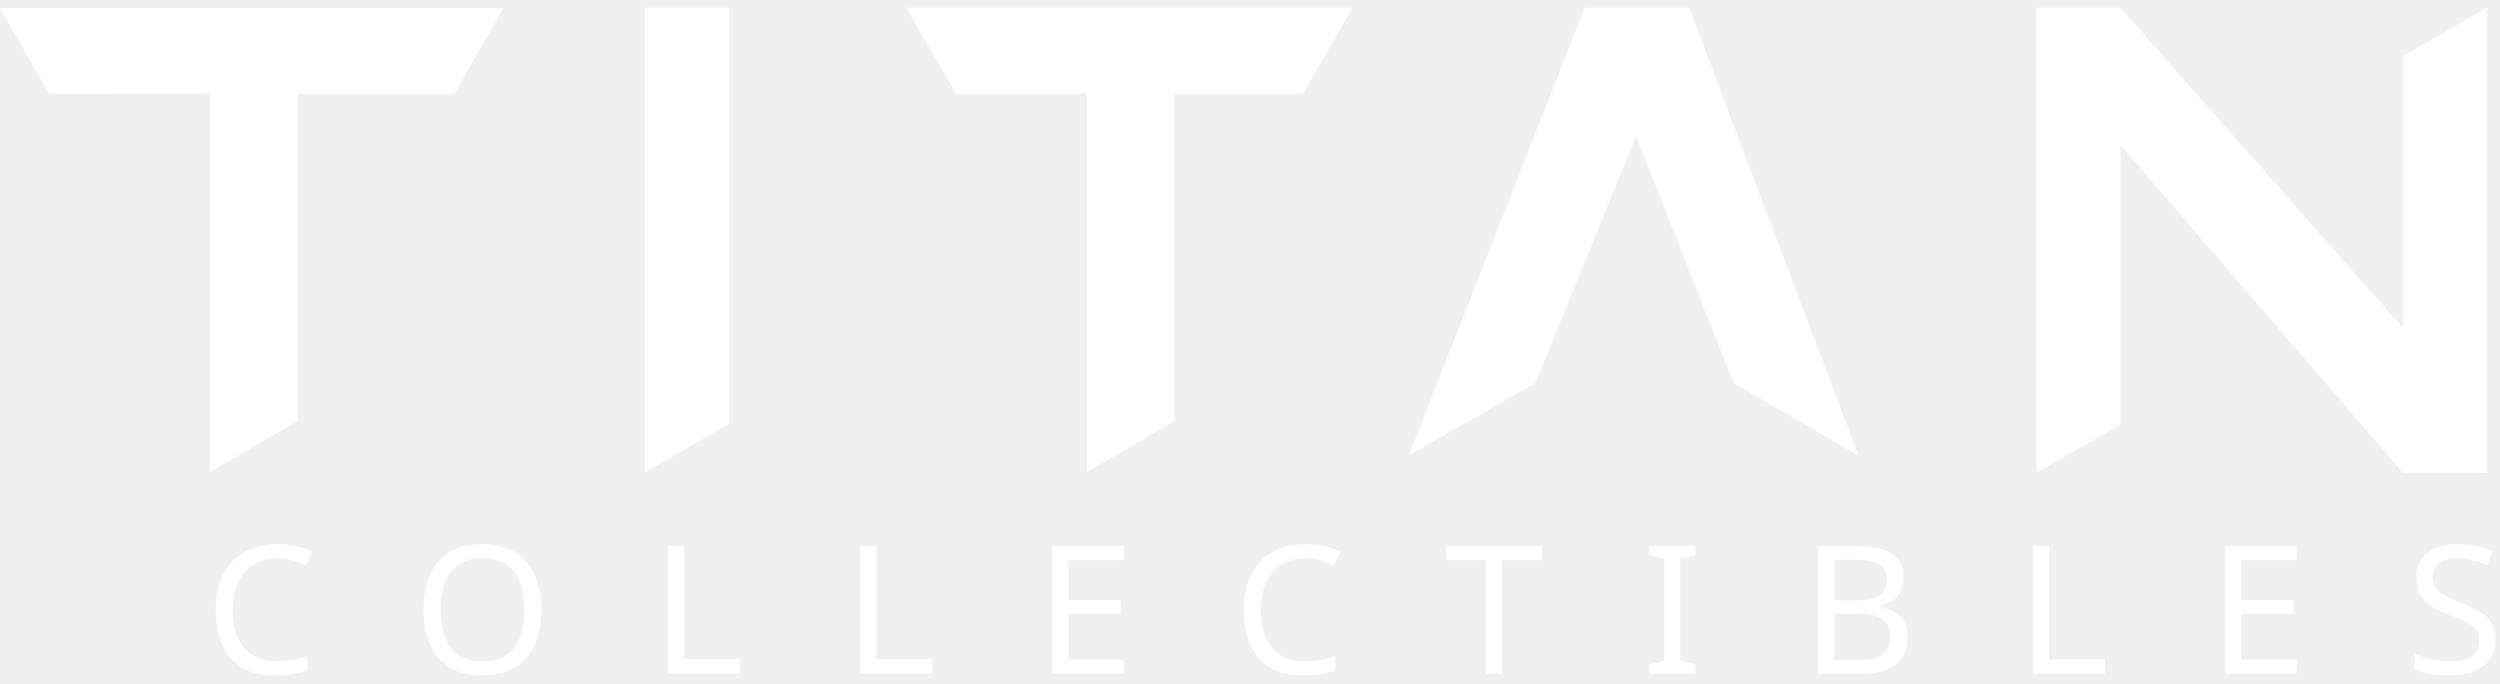
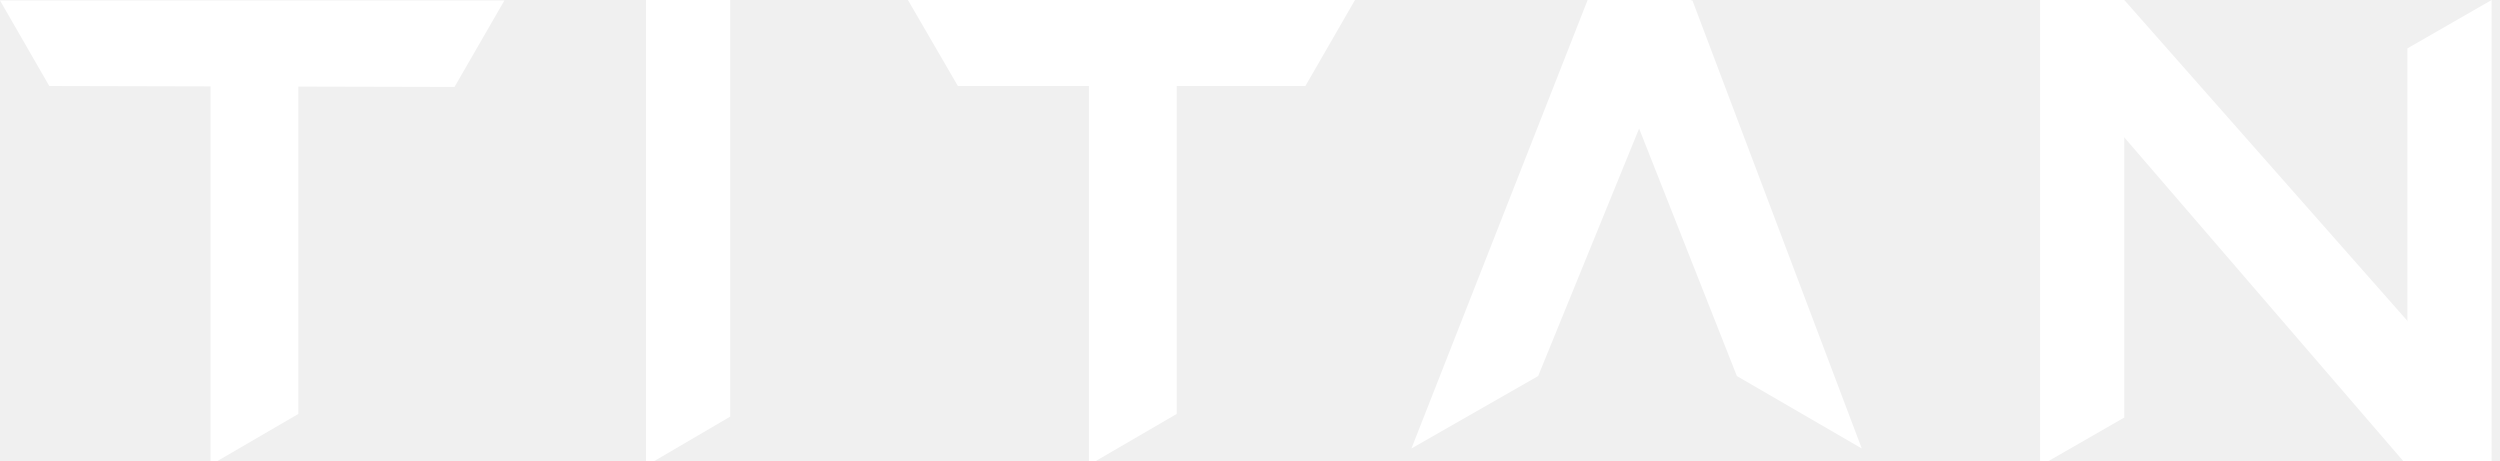
- <svg xmlns="http://www.w3.org/2000/svg" width="161" height="44" viewBox="0 0 161 44" fill="none">
-   <path d="M0 0.53H32.425L29.217 6.09L3.168 6.029L0 0.53Z" fill="white" />
-   <path d="M58.363 0.5H87.102L83.913 6.029H61.574L58.363 0.5Z" fill="white" />
-   <path d="M13.534 5.683H19.179V27.108L13.534 30.391V5.683Z" fill="white" />
-   <path d="M69.997 5.683H75.641V27.108L69.997 30.391V5.683Z" fill="white" />
-   <path d="M135.344 7.93L136.554 0.5L156.423 23.02L154.753 30.448L135.344 7.93Z" fill="white" />
-   <path d="M41.525 0.5H46.939V27.281L41.525 30.448V0.5Z" fill="white" />
-   <path d="M131.14 0.5H136.554V27.338L131.14 30.448V0.5Z" fill="white" />
-   <path d="M160.167 30.448H154.753V3.61L160.167 0.5V30.448Z" fill="white" />
-   <path d="M102.055 0.5L108.737 0.5L98.876 24.672L90.729 29.329L102.055 0.5Z" fill="white" />
-   <path d="M108.794 0.53L102.113 0.53L111.649 24.672L119.678 29.329L108.794 0.53Z" fill="white" />
-   <path d="M160.705 41.185C160.705 41.676 160.586 42.095 160.348 42.44C160.11 42.778 159.768 43.039 159.323 43.224C158.885 43.408 158.367 43.5 157.768 43.5C157.461 43.5 157.165 43.485 156.881 43.454C156.604 43.423 156.351 43.381 156.121 43.327C155.89 43.266 155.687 43.193 155.51 43.108V42.118C155.787 42.241 156.128 42.352 156.535 42.452C156.95 42.552 157.376 42.602 157.814 42.602C158.221 42.602 158.563 42.548 158.839 42.44C159.116 42.333 159.323 42.179 159.461 41.98C159.599 41.78 159.668 41.546 159.668 41.277C159.668 41.008 159.611 40.782 159.496 40.597C159.38 40.413 159.181 40.244 158.897 40.09C158.62 39.929 158.232 39.76 157.733 39.584C157.38 39.453 157.069 39.315 156.8 39.169C156.539 39.015 156.32 38.843 156.144 38.651C155.967 38.459 155.833 38.24 155.741 37.994C155.656 37.748 155.614 37.464 155.614 37.142C155.614 36.704 155.725 36.331 155.948 36.024C156.171 35.709 156.478 35.468 156.869 35.299C157.269 35.13 157.726 35.045 158.24 35.045C158.693 35.045 159.108 35.087 159.484 35.172C159.86 35.257 160.202 35.368 160.509 35.506L160.187 36.393C159.903 36.27 159.592 36.166 159.254 36.082C158.924 35.998 158.578 35.955 158.217 35.955C157.872 35.955 157.584 36.005 157.353 36.105C157.123 36.205 156.95 36.347 156.835 36.531C156.72 36.708 156.662 36.915 156.662 37.153C156.662 37.43 156.72 37.66 156.835 37.844C156.95 38.029 157.138 38.194 157.399 38.34C157.66 38.486 158.014 38.643 158.459 38.812C158.943 38.989 159.35 39.181 159.68 39.388C160.018 39.587 160.271 39.829 160.44 40.114C160.617 40.398 160.705 40.755 160.705 41.185Z" fill="white" />
-   <path d="M147.9 43.385H143.304V35.16H147.9V36.071H144.341V38.639H147.693V39.538H144.341V42.475H147.9V43.385Z" fill="white" />
-   <path d="M130.928 43.385V35.16H131.965V42.463H135.559V43.385H130.928Z" fill="white" />
-   <path d="M119.451 35.16C120.135 35.16 120.707 35.226 121.168 35.356C121.636 35.487 121.985 35.702 122.216 36.001C122.454 36.301 122.573 36.7 122.573 37.199C122.573 37.522 122.511 37.81 122.389 38.063C122.273 38.309 122.097 38.516 121.859 38.685C121.628 38.846 121.344 38.958 121.006 39.019V39.077C121.352 39.131 121.663 39.23 121.939 39.376C122.223 39.522 122.446 39.73 122.607 39.998C122.769 40.267 122.849 40.617 122.849 41.047C122.849 41.546 122.734 41.972 122.504 42.325C122.273 42.671 121.943 42.936 121.513 43.12C121.091 43.297 120.584 43.385 119.993 43.385H117.102V35.16H119.451ZM119.659 38.662C120.365 38.662 120.849 38.551 121.11 38.328C121.371 38.098 121.502 37.76 121.502 37.315C121.502 36.861 121.34 36.539 121.018 36.347C120.703 36.147 120.196 36.047 119.497 36.047H118.138V38.662H119.659ZM118.138 39.526V42.509H119.797C120.526 42.509 121.033 42.367 121.317 42.083C121.601 41.799 121.744 41.427 121.744 40.966C121.744 40.674 121.678 40.421 121.548 40.206C121.425 39.991 121.214 39.825 120.914 39.71C120.622 39.587 120.223 39.526 119.716 39.526H118.138Z" fill="white" />
-   <path d="M109.178 43.385H106.206V42.786L107.174 42.567V35.99L106.206 35.76V35.16H109.178V35.76L108.211 35.99V42.567L109.178 42.786V43.385Z" fill="white" />
-   <path d="M96.73 43.385H95.694V36.071H93.125V35.16H99.287V36.071H96.73V43.385Z" fill="white" />
-   <path d="M84.039 35.955C83.601 35.955 83.206 36.032 82.852 36.186C82.499 36.331 82.2 36.55 81.954 36.842C81.708 37.126 81.52 37.476 81.389 37.89C81.259 38.297 81.194 38.758 81.194 39.273C81.194 39.948 81.297 40.536 81.505 41.035C81.72 41.534 82.034 41.918 82.449 42.187C82.871 42.456 83.397 42.59 84.027 42.59C84.388 42.59 84.73 42.559 85.052 42.498C85.375 42.436 85.69 42.36 85.997 42.267V43.166C85.69 43.281 85.371 43.366 85.041 43.419C84.718 43.473 84.331 43.5 83.877 43.5C83.04 43.5 82.342 43.327 81.781 42.982C81.221 42.636 80.798 42.145 80.514 41.507C80.238 40.87 80.099 40.121 80.099 39.261C80.099 38.639 80.184 38.071 80.353 37.556C80.529 37.042 80.783 36.596 81.113 36.22C81.451 35.844 81.865 35.556 82.357 35.356C82.849 35.149 83.413 35.045 84.05 35.045C84.473 35.045 84.88 35.087 85.271 35.172C85.663 35.257 86.012 35.376 86.319 35.529L85.905 36.404C85.651 36.289 85.367 36.186 85.052 36.093C84.745 36.001 84.407 35.955 84.039 35.955Z" fill="white" />
-   <path d="M72.374 43.385H67.778V35.16H72.374V36.071H68.815V38.639H72.167V39.538H68.815V42.475H72.374V43.385Z" fill="white" />
-   <path d="M55.402 43.385V35.16H56.439V42.463H60.033V43.385H55.402Z" fill="white" />
-   <path d="M43.027 43.385V35.16H44.063V42.463H47.657V43.385H43.027Z" fill="white" />
-   <path d="M34.868 39.261C34.868 39.898 34.788 40.478 34.627 41C34.465 41.515 34.224 41.96 33.901 42.337C33.586 42.713 33.191 43.001 32.715 43.2C32.246 43.4 31.701 43.5 31.079 43.5C30.434 43.5 29.873 43.4 29.397 43.2C28.921 42.993 28.526 42.705 28.211 42.337C27.896 41.96 27.662 41.511 27.508 40.989C27.355 40.467 27.278 39.887 27.278 39.25C27.278 38.405 27.416 37.668 27.692 37.038C27.969 36.408 28.387 35.917 28.948 35.564C29.516 35.21 30.23 35.034 31.09 35.034C31.912 35.034 32.603 35.21 33.164 35.564C33.724 35.909 34.147 36.401 34.431 37.038C34.723 37.668 34.868 38.409 34.868 39.261ZM28.372 39.261C28.372 39.952 28.468 40.547 28.66 41.047C28.852 41.546 29.148 41.93 29.547 42.198C29.954 42.467 30.465 42.602 31.079 42.602C31.701 42.602 32.208 42.467 32.599 42.198C32.999 41.93 33.294 41.546 33.486 41.047C33.678 40.547 33.774 39.952 33.774 39.261C33.774 38.224 33.559 37.414 33.129 36.831C32.699 36.239 32.02 35.944 31.09 35.944C30.468 35.944 29.954 36.078 29.547 36.347C29.148 36.608 28.852 36.988 28.66 37.487C28.468 37.979 28.372 38.57 28.372 39.261Z" fill="white" />
-   <path d="M17.829 35.955C17.391 35.955 16.996 36.032 16.642 36.186C16.289 36.331 15.99 36.55 15.744 36.842C15.498 37.126 15.31 37.476 15.18 37.89C15.049 38.297 14.984 38.758 14.984 39.273C14.984 39.948 15.087 40.536 15.295 41.035C15.51 41.534 15.825 41.918 16.239 42.187C16.662 42.456 17.188 42.59 17.817 42.59C18.178 42.59 18.52 42.559 18.843 42.498C19.165 42.436 19.48 42.36 19.787 42.267V43.166C19.48 43.281 19.161 43.366 18.831 43.419C18.509 43.473 18.121 43.5 17.668 43.5C16.831 43.5 16.132 43.327 15.571 42.982C15.011 42.636 14.588 42.145 14.304 41.507C14.028 40.87 13.889 40.121 13.889 39.261C13.889 38.639 13.974 38.071 14.143 37.556C14.319 37.042 14.573 36.596 14.903 36.22C15.241 35.844 15.656 35.556 16.147 35.356C16.639 35.149 17.203 35.045 17.84 35.045C18.263 35.045 18.67 35.087 19.061 35.172C19.453 35.257 19.802 35.376 20.11 35.529L19.695 36.404C19.442 36.289 19.157 36.186 18.843 36.093C18.535 36.001 18.198 35.955 17.829 35.955Z" fill="white" />
+ <svg xmlns="http://www.w3.org/2000/svg" width="179" height="33" viewBox="0 0 179 33" fill="none">
+   <path d="M0 0.033H36.116L32.543 6.226L3.528 6.158L0 0.033Z" fill="white" />
+   <path d="M65.007 0H97.018L93.466 6.158H68.584L65.007 0Z" fill="white" />
+   <path d="M15.075 5.773H21.362V29.637L15.075 33.294V5.773Z" fill="white" />
+   <path d="M77.966 5.773H84.252V29.637L77.966 33.294V5.773Z" fill="white" />
+   <path d="M150.752 8.275L152.099 0L174.231 25.083L172.371 33.358L150.752 8.275Z" fill="white" />
+   <path d="M46.252 0H52.282V29.83L46.252 33.358V0Z" fill="white" />
+   <path d="M146.069 0H152.099V29.894L146.069 33.358V0Z" fill="white" />
+   <path d="M178.401 33.358H172.371V3.464L178.401 0V33.358Z" fill="white" />
+   <path d="M113.674 0L121.115 0L110.132 26.924L101.058 32.111L113.674 0Z" fill="white" />
+   <path d="M121.179 0.033L113.738 0.033L124.36 26.924L133.302 32.111L121.179 0.033Z" fill="white" />
+   <path d="M179 45.316C179 45.864 178.867 46.33 178.602 46.715C178.337 47.091 177.956 47.382 177.46 47.587C176.973 47.792 176.395 47.895 175.728 47.895C175.386 47.895 175.057 47.878 174.74 47.844C174.433 47.81 174.15 47.763 173.894 47.703C173.637 47.634 173.41 47.553 173.214 47.459V46.356C173.522 46.492 173.902 46.617 174.356 46.728C174.817 46.839 175.292 46.894 175.78 46.894C176.233 46.894 176.614 46.835 176.922 46.715C177.229 46.595 177.46 46.424 177.614 46.202C177.768 45.979 177.845 45.718 177.845 45.419C177.845 45.12 177.781 44.867 177.653 44.662C177.525 44.457 177.302 44.269 176.986 44.097C176.678 43.918 176.246 43.73 175.69 43.533C175.296 43.388 174.95 43.234 174.651 43.071C174.36 42.9 174.116 42.708 173.919 42.494C173.723 42.28 173.573 42.036 173.47 41.763C173.376 41.489 173.329 41.172 173.329 40.813C173.329 40.325 173.453 39.911 173.701 39.569C173.949 39.218 174.291 38.948 174.728 38.76C175.172 38.572 175.681 38.478 176.254 38.478C176.759 38.478 177.221 38.525 177.64 38.619C178.059 38.713 178.44 38.837 178.782 38.991L178.423 39.979C178.106 39.842 177.76 39.727 177.383 39.633C177.016 39.539 176.631 39.492 176.229 39.492C175.844 39.492 175.523 39.547 175.266 39.658C175.01 39.77 174.817 39.928 174.689 40.133C174.561 40.33 174.497 40.561 174.497 40.826C174.497 41.134 174.561 41.39 174.689 41.596C174.817 41.801 175.027 41.985 175.318 42.147C175.609 42.31 176.002 42.485 176.498 42.673C177.037 42.87 177.49 43.084 177.858 43.315C178.234 43.537 178.517 43.807 178.705 44.123C178.902 44.44 179 44.837 179 45.316Z" fill="white" />
+   <path d="M164.737 47.767H159.618V38.606H164.737V39.62H160.773V42.481H164.506V43.482H160.773V46.753H164.737V47.767Z" fill="white" />
+   <path d="M145.833 47.767V38.606H146.988V46.74H150.991V47.767H145.833Z" fill="white" />
+   <path d="M133.05 38.606C133.811 38.606 134.448 38.679 134.962 38.824C135.483 38.97 135.872 39.209 136.129 39.543C136.394 39.876 136.527 40.321 136.527 40.877C136.527 41.236 136.458 41.557 136.321 41.839C136.193 42.113 135.996 42.344 135.731 42.532C135.475 42.712 135.158 42.836 134.782 42.904V42.968C135.167 43.028 135.513 43.139 135.821 43.302C136.138 43.465 136.386 43.696 136.565 43.995C136.745 44.294 136.835 44.683 136.835 45.162C136.835 45.718 136.706 46.193 136.45 46.587C136.193 46.971 135.825 47.267 135.346 47.472C134.876 47.669 134.311 47.767 133.653 47.767H130.433V38.606H133.05ZM133.281 42.507C134.068 42.507 134.607 42.383 134.897 42.135C135.188 41.878 135.334 41.502 135.334 41.005C135.334 40.501 135.154 40.142 134.795 39.928C134.444 39.705 133.88 39.594 133.101 39.594H131.587V42.507H133.281ZM131.587 43.469V46.792H133.435C134.247 46.792 134.812 46.634 135.128 46.317C135.445 46.001 135.603 45.586 135.603 45.073C135.603 44.748 135.53 44.465 135.385 44.226C135.248 43.986 135.013 43.802 134.679 43.674C134.354 43.537 133.909 43.469 133.345 43.469H131.587Z" fill="white" />
+   <path d="M121.607 47.767H118.297V47.1L119.375 46.856V39.53L118.297 39.273V38.606H121.607V39.273L120.529 39.53V46.856L121.607 47.1V47.767Z" fill="white" />
+   <path d="M107.742 47.767H106.588V39.62H103.727V38.606H110.591V39.62H107.742V47.767Z" fill="white" />
+   <path d="M93.606 39.492C93.118 39.492 92.678 39.577 92.284 39.748C91.891 39.911 91.557 40.154 91.284 40.48C91.01 40.796 90.8 41.185 90.655 41.647C90.51 42.1 90.437 42.614 90.437 43.187C90.437 43.939 90.552 44.594 90.783 45.15C91.023 45.706 91.373 46.133 91.835 46.433C92.306 46.732 92.892 46.882 93.593 46.882C93.995 46.882 94.376 46.847 94.735 46.779C95.094 46.711 95.445 46.625 95.787 46.522V47.523C95.445 47.651 95.09 47.745 94.722 47.805C94.363 47.865 93.931 47.895 93.426 47.895C92.494 47.895 91.716 47.703 91.091 47.318C90.467 46.933 89.996 46.386 89.68 45.676C89.372 44.966 89.218 44.132 89.218 43.174C89.218 42.481 89.312 41.848 89.5 41.275C89.697 40.702 89.979 40.206 90.347 39.787C90.723 39.367 91.185 39.047 91.733 38.824C92.28 38.593 92.909 38.478 93.619 38.478C94.089 38.478 94.542 38.525 94.979 38.619C95.415 38.713 95.804 38.846 96.146 39.017L95.684 39.992C95.402 39.864 95.085 39.748 94.735 39.645C94.393 39.543 94.016 39.492 93.606 39.492Z" fill="white" />
+   <path d="M80.613 47.767H75.494V38.606H80.613V39.62H76.649V42.481H80.382V43.482H76.649V46.753H80.613V47.767Z" fill="white" />
+   <path d="M61.709 47.767V38.606H62.864V46.74H66.867V47.767H61.709Z" fill="white" />
+   <path d="M47.925 47.767V38.606H49.08V46.74H53.082V47.767H47.925Z" fill="white" />
+   <path d="M38.838 43.174C38.838 43.884 38.748 44.529 38.569 45.111C38.389 45.684 38.12 46.18 37.76 46.599C37.41 47.019 36.969 47.339 36.439 47.562C35.917 47.784 35.31 47.895 34.617 47.895C33.898 47.895 33.274 47.784 32.744 47.562C32.213 47.331 31.773 47.01 31.422 46.599C31.072 46.18 30.811 45.68 30.64 45.098C30.469 44.517 30.383 43.871 30.383 43.161C30.383 42.22 30.537 41.399 30.845 40.698C31.153 39.996 31.619 39.449 32.243 39.055C32.876 38.662 33.672 38.465 34.63 38.465C35.545 38.465 36.315 38.662 36.939 39.055C37.563 39.44 38.034 39.988 38.35 40.698C38.675 41.399 38.838 42.224 38.838 43.174ZM31.602 43.174C31.602 43.944 31.709 44.606 31.923 45.162C32.136 45.718 32.466 46.146 32.91 46.445C33.364 46.745 33.933 46.894 34.617 46.894C35.31 46.894 35.874 46.745 36.31 46.445C36.755 46.146 37.084 45.718 37.298 45.162C37.512 44.606 37.619 43.944 37.619 43.174C37.619 42.019 37.38 41.117 36.901 40.467C36.422 39.808 35.665 39.479 34.63 39.479C33.937 39.479 33.364 39.628 32.91 39.928C32.466 40.219 32.136 40.642 31.923 41.198C31.709 41.745 31.602 42.404 31.602 43.174Z" fill="white" />
+   <path d="M19.858 39.492C19.371 39.492 18.93 39.577 18.537 39.748C18.144 39.911 17.81 40.154 17.536 40.48C17.263 40.796 17.053 41.185 16.908 41.647C16.762 42.1 16.689 42.614 16.689 43.187C16.689 43.939 16.805 44.594 17.036 45.15C17.275 45.706 17.626 46.133 18.088 46.433C18.558 46.732 19.144 46.882 19.846 46.882C20.248 46.882 20.628 46.847 20.988 46.779C21.347 46.711 21.698 46.625 22.04 46.522V47.523C21.698 47.651 21.343 47.745 20.975 47.805C20.616 47.865 20.184 47.895 19.679 47.895C18.747 47.895 17.968 47.703 17.344 47.318C16.72 46.933 16.249 46.386 15.933 45.676C15.625 44.966 15.471 44.132 15.471 43.174C15.471 42.481 15.565 41.848 15.753 41.275C15.95 40.702 16.232 40.206 16.6 39.787C16.976 39.367 17.438 39.047 17.985 38.824C18.533 38.593 19.161 38.478 19.871 38.478C20.342 38.478 20.795 38.525 21.231 38.619C21.668 38.713 22.057 38.846 22.399 39.017L21.937 39.992C21.655 39.864 21.338 39.748 20.988 39.645C20.645 39.543 20.269 39.492 19.858 39.492Z" fill="white" />
</svg>
